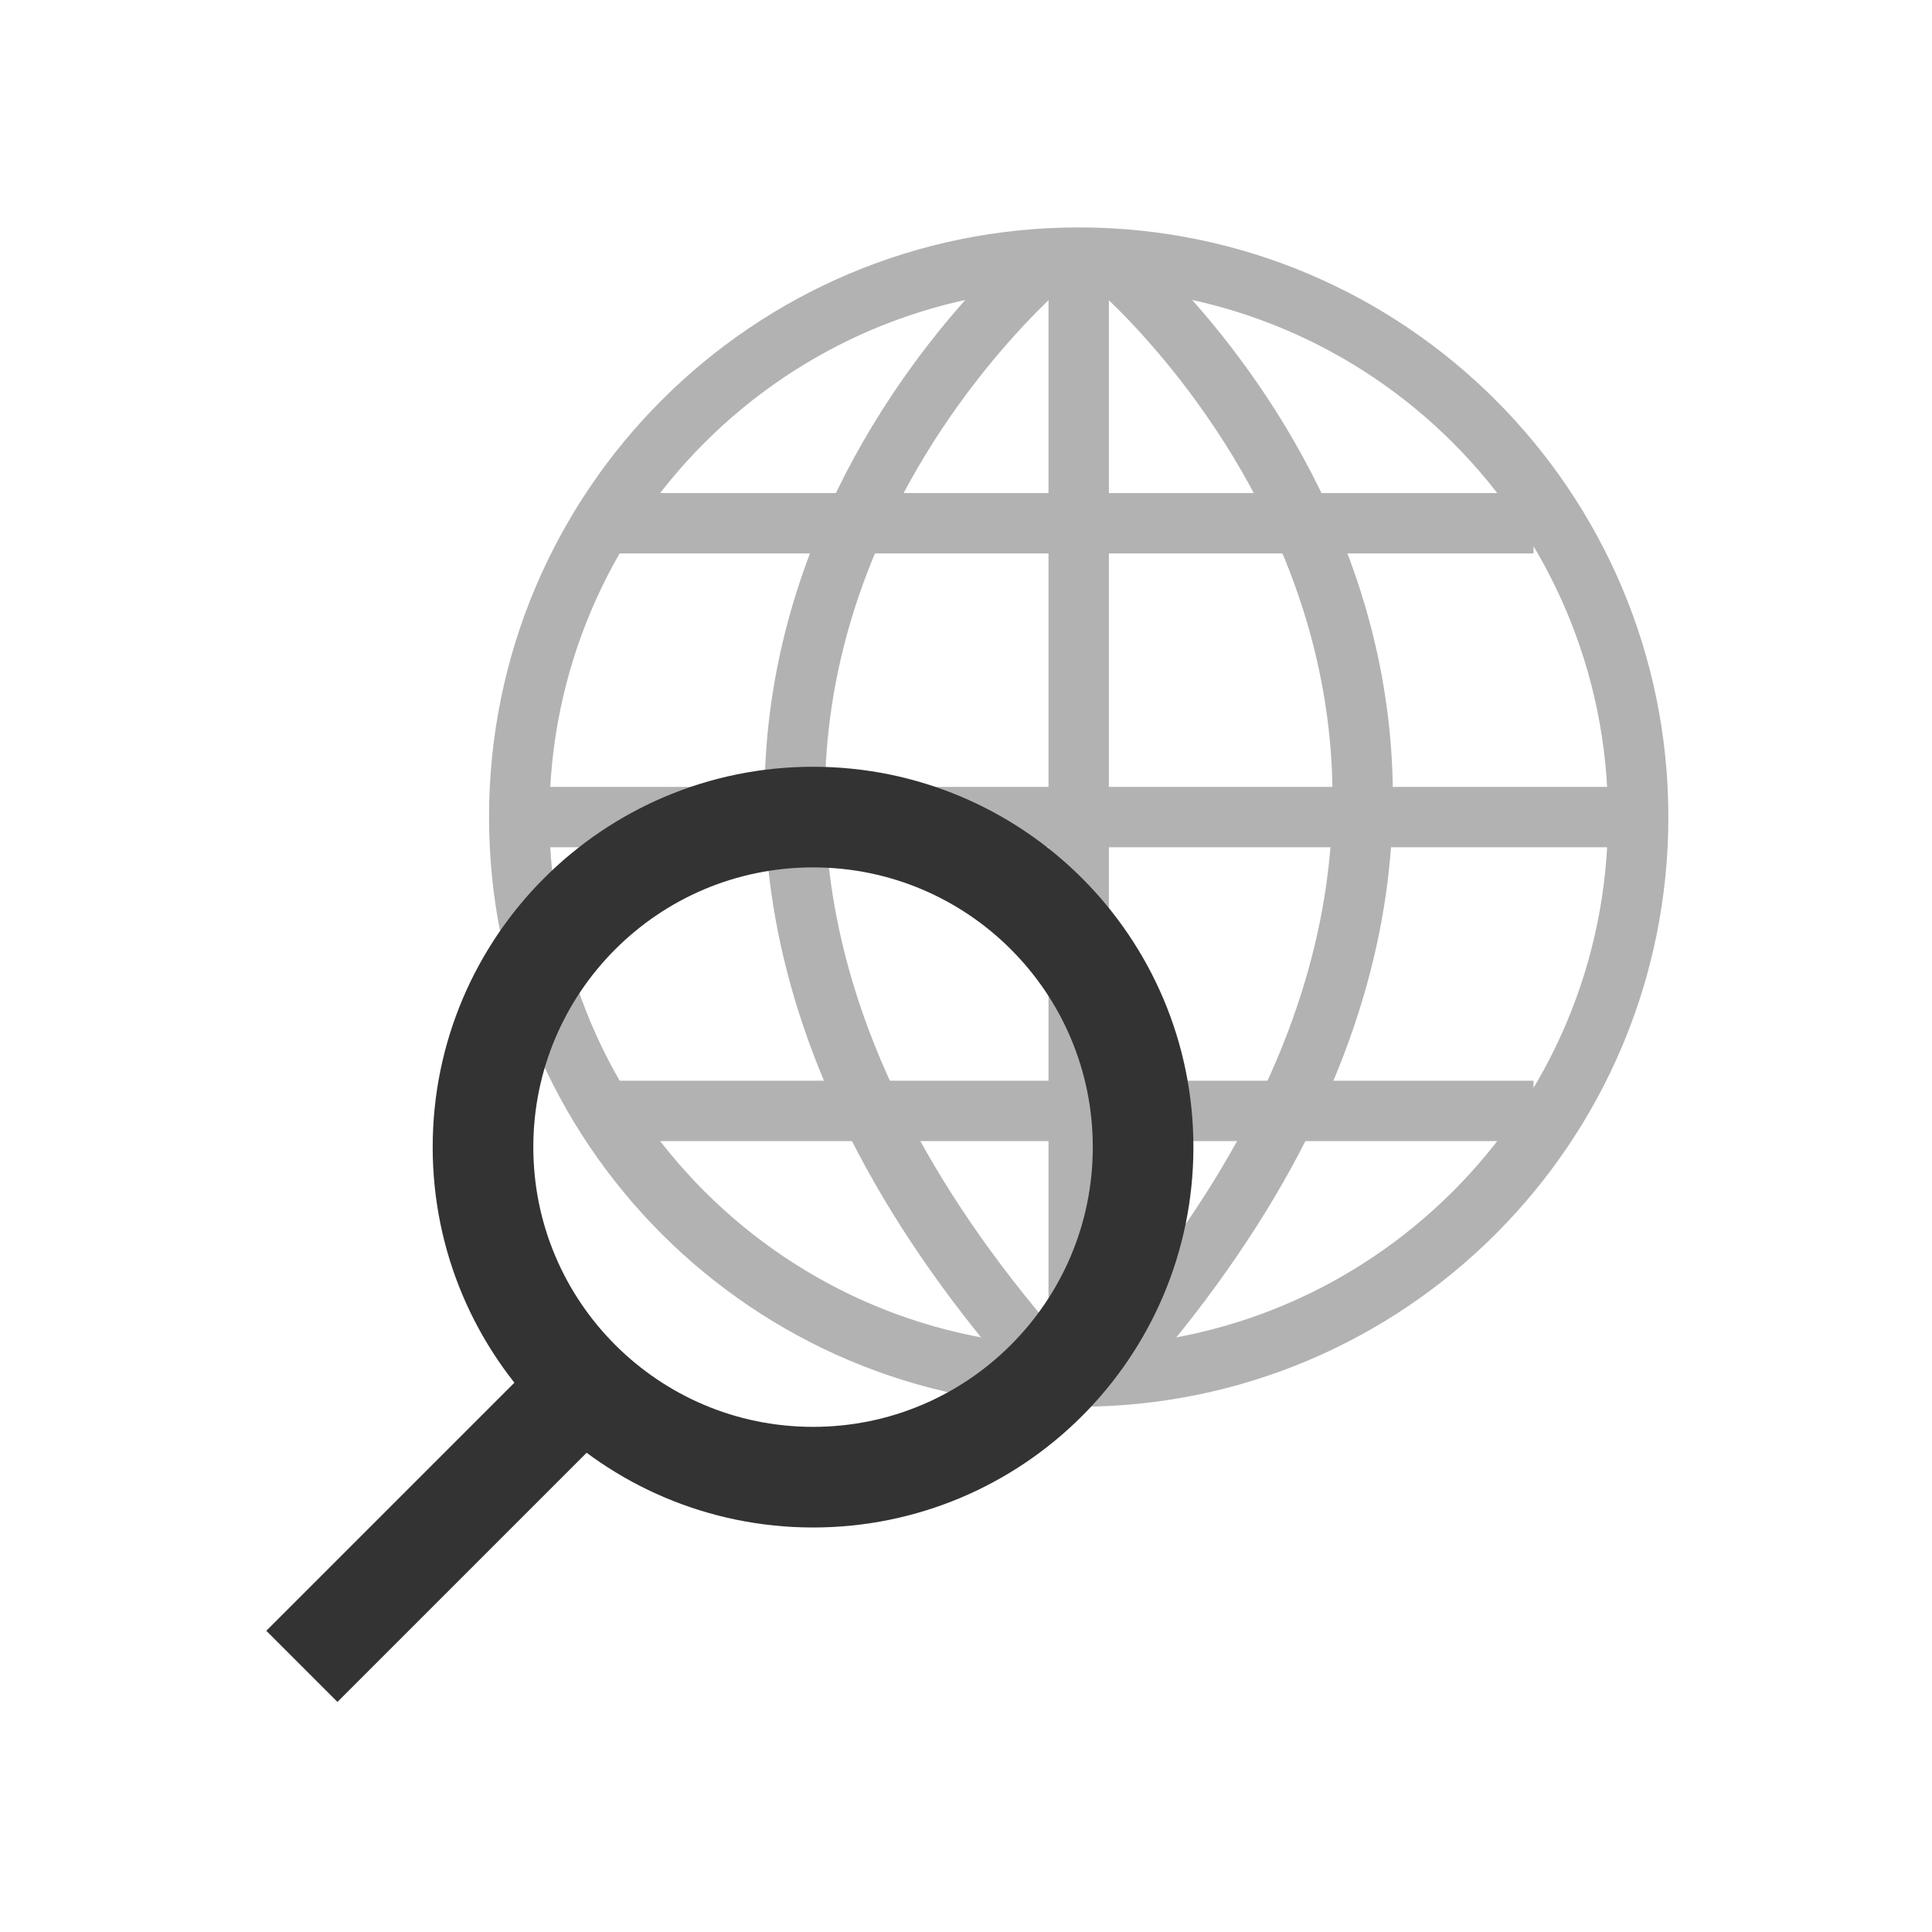
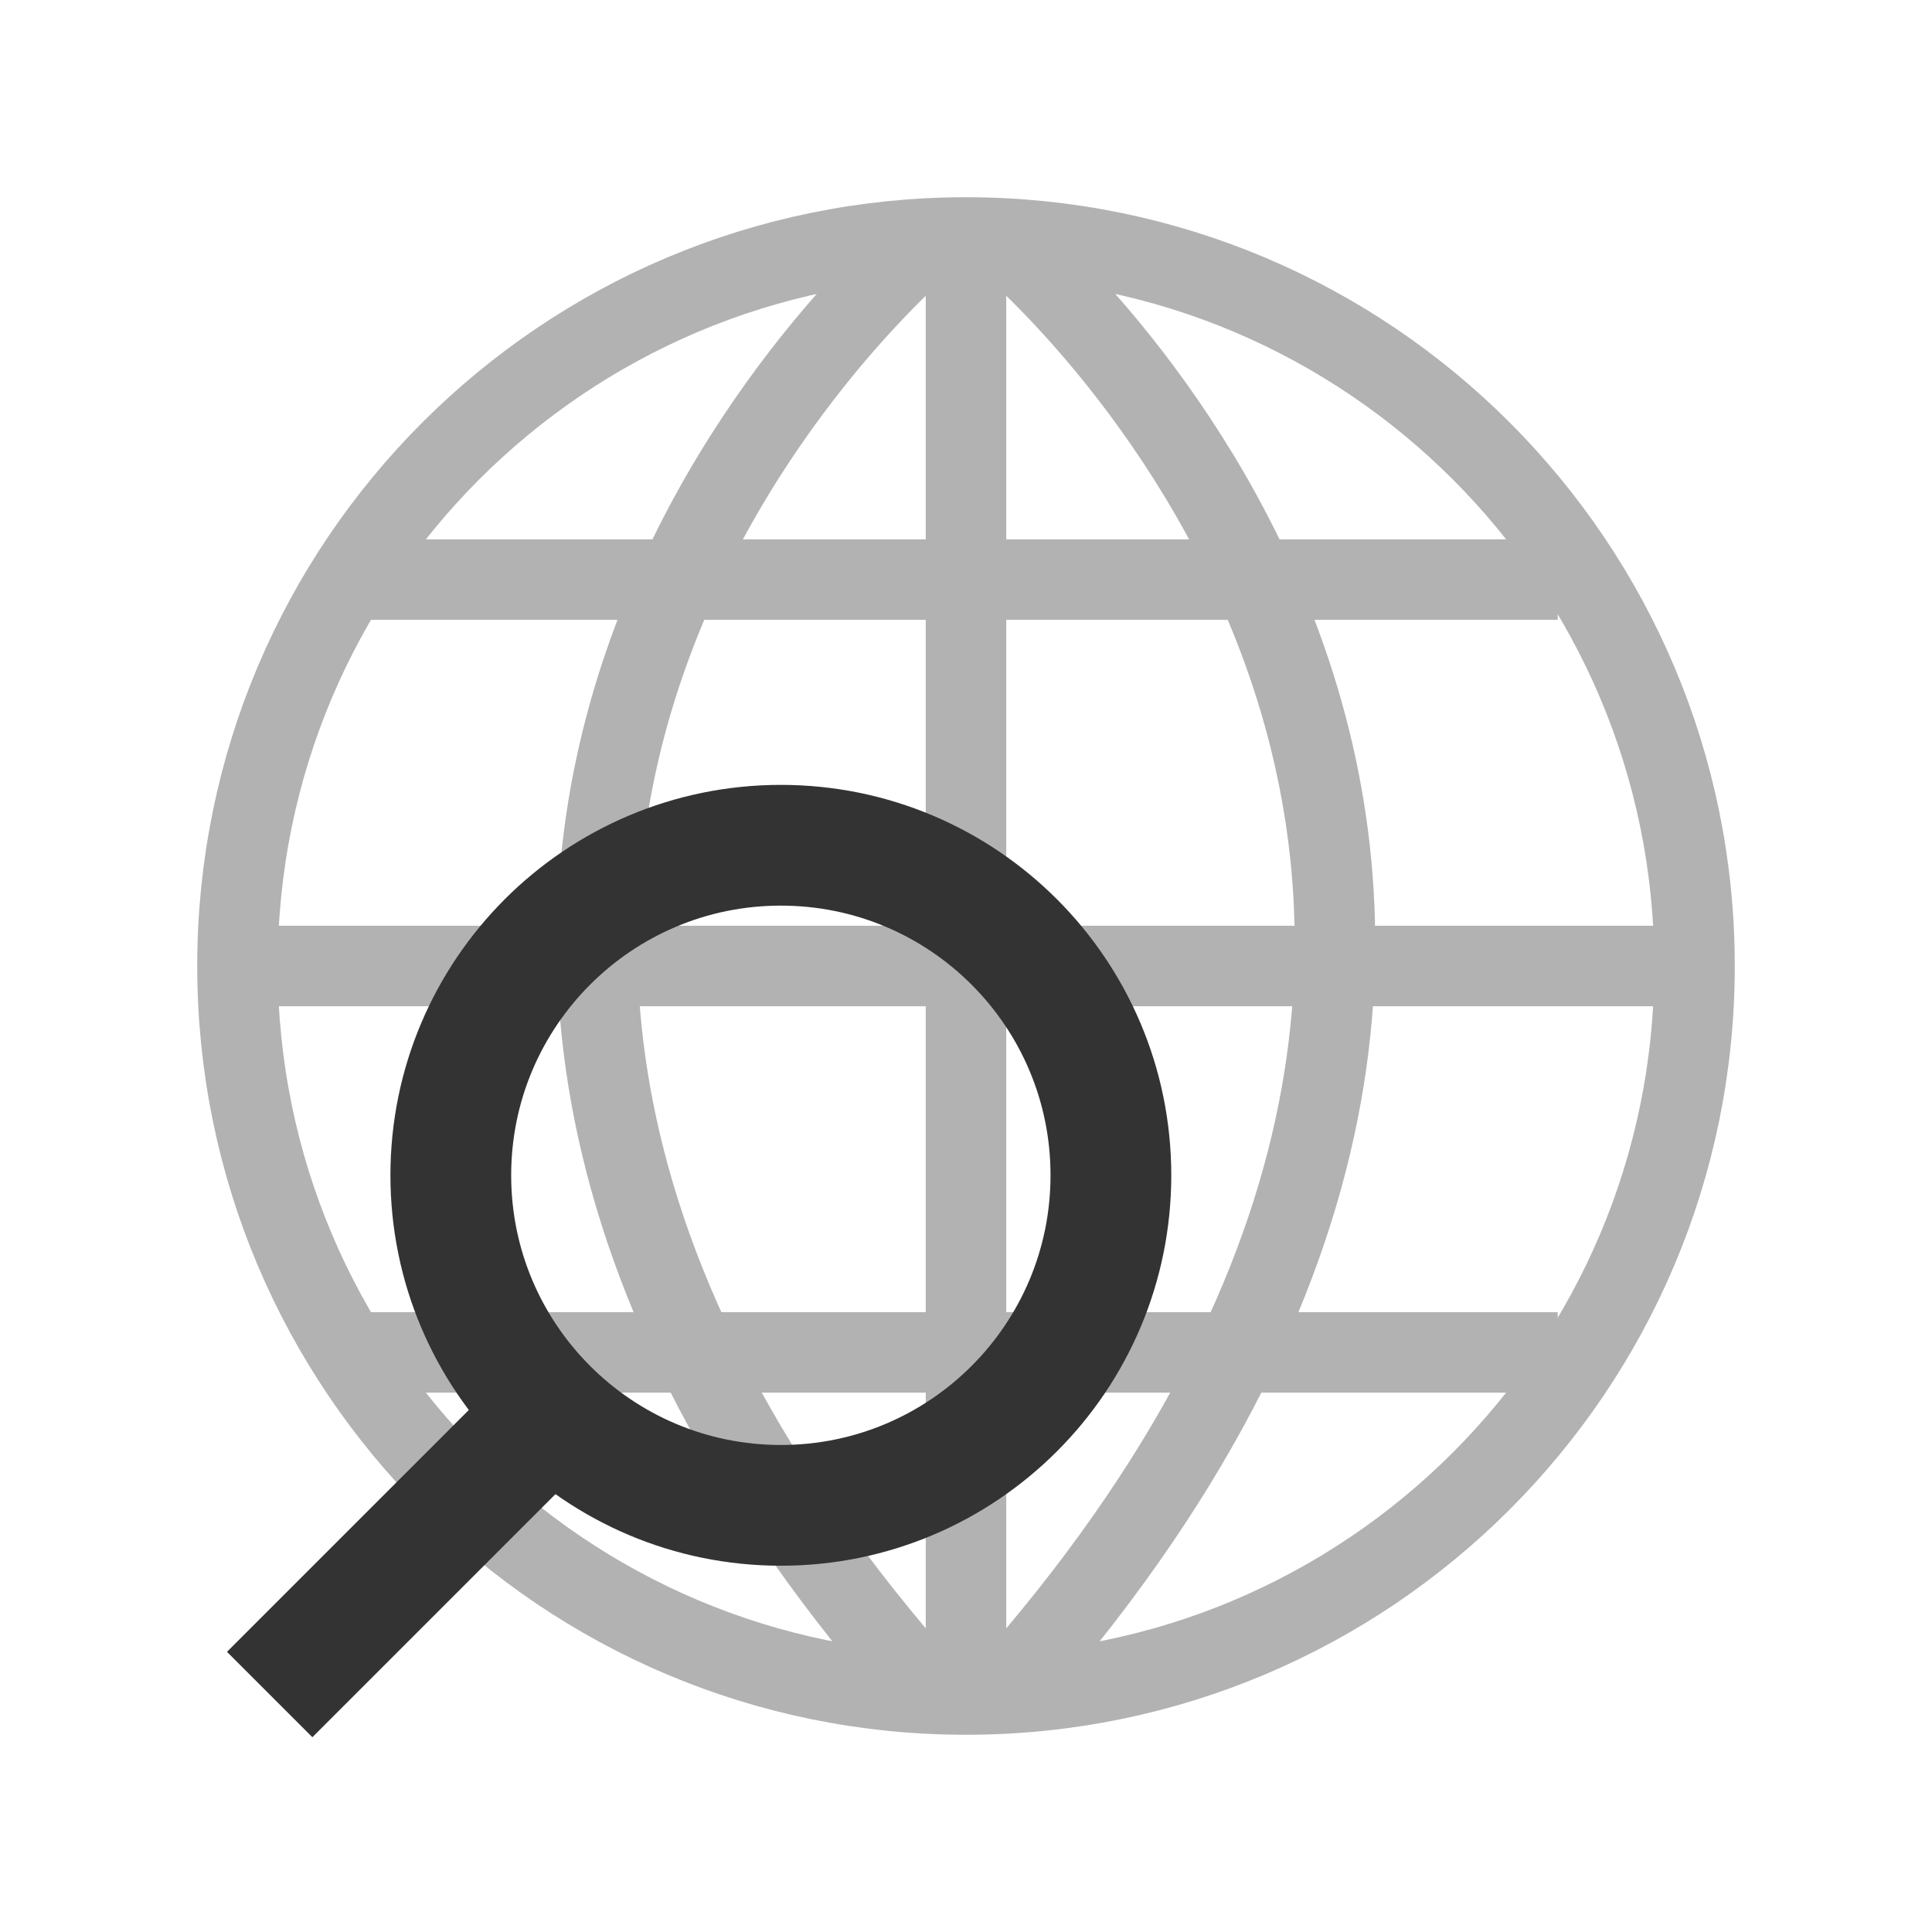
<svg xmlns="http://www.w3.org/2000/svg" version="1.1" id="Layer_1" x="0px" y="0px" viewBox="0 0 48 48" style="enable-background:new 0 0 48 48;" xml:space="preserve">
  <style type="text/css">
- 	.st0{fill:none;stroke:#B2B2B2;stroke-width:1.5;stroke-miterlimit:10;}
- 	.st1{fill:none;stroke:#333333;stroke-width:2.5;stroke-miterlimit:10;}
+ 	.st0{fill:none;stroke:#B2B2B2;stroke-width:2;stroke-miterlimit:10;}
+ 	.st1{fill:none;stroke:#333333;stroke-width:3;stroke-miterlimit:10;}
</style>
  <g>
    <g>
-       <g>
-         <circle class="st0" cx="26.8" cy="20.3" r="13.9" />
-         <path class="st0" d="M26.1,6.4c0,0-14.3,11.7,0,27.7" />
-         <path class="st0" d="M27.5,6.4c0,0,14.3,11.7,0,27.7" />
-         <line class="st0" x1="15" y1="13" x2="38.1" y2="13" />
-         <line class="st0" x1="12.9" y1="20.3" x2="40.7" y2="20.3" />
-         <line class="st0" x1="15" y1="27.6" x2="38.1" y2="27.6" />
-       </g>
-       <line class="st0" x1="26.8" y1="6.4" x2="26.8" y2="34.2" />
+       <circle class="st0" cx="24" cy="24" r="18.1" />
+       <path class="st0" d="M23.1,5.9c0,0-18.6,15.3,0,36.2" />
+       <path class="st0" d="M24.9,5.9c0,0,18.6,15.3,0,36.2" />
+       <line class="st0" x1="8.6" y1="14.4" x2="38.7" y2="14.4" />
+       <line class="st0" x1="5.9" y1="24" x2="42.1" y2="24" />
+       <line class="st0" x1="8.6" y1="33.6" x2="38.7" y2="33.6" />
    </g>
-     <circle class="st1" cx="20.2" cy="28.5" r="8.2" />
-     <line class="st1" x1="14.3" y1="34.6" x2="7.5" y2="41.4" />
+     <line class="st0" x1="24" y1="5.9" x2="24" y2="42.1" />
+   </g>
+   <g>
+     <circle class="st1" cx="19.4" cy="29.2" r="8.2" />
+     <line class="st1" x1="13.5" y1="35.3" x2="6.7" y2="42.1" />
  </g>
</svg>
